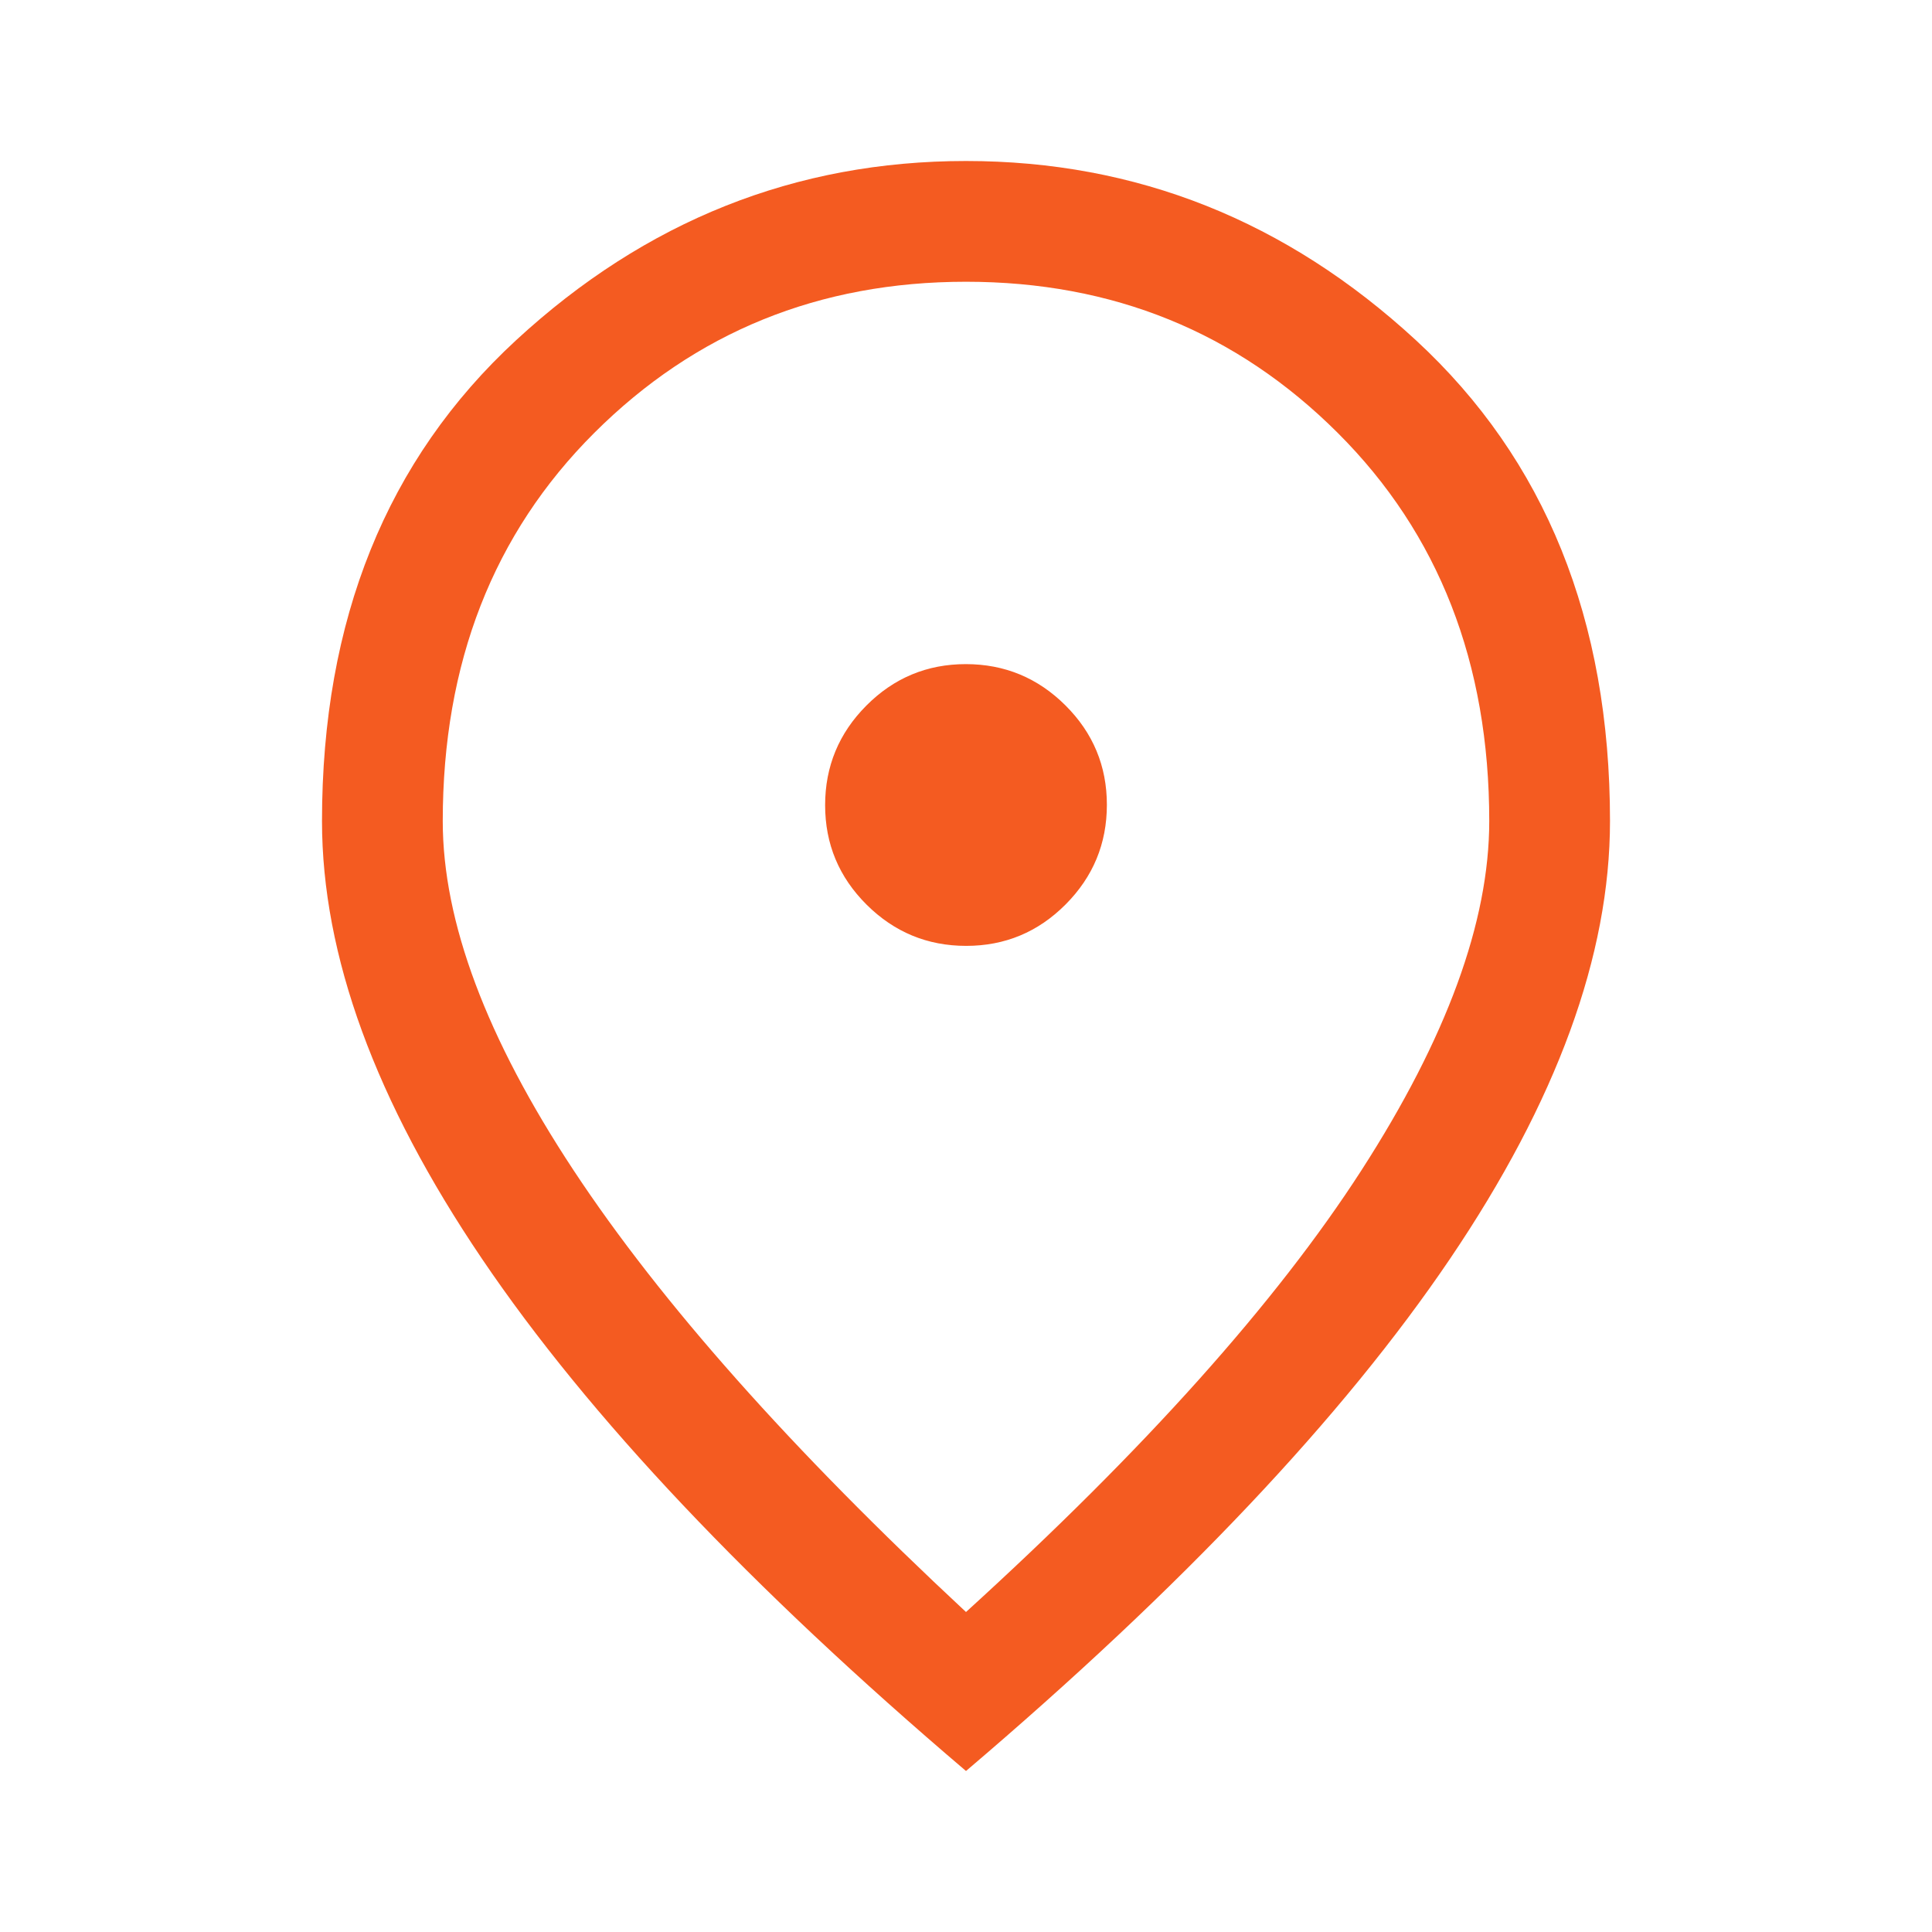
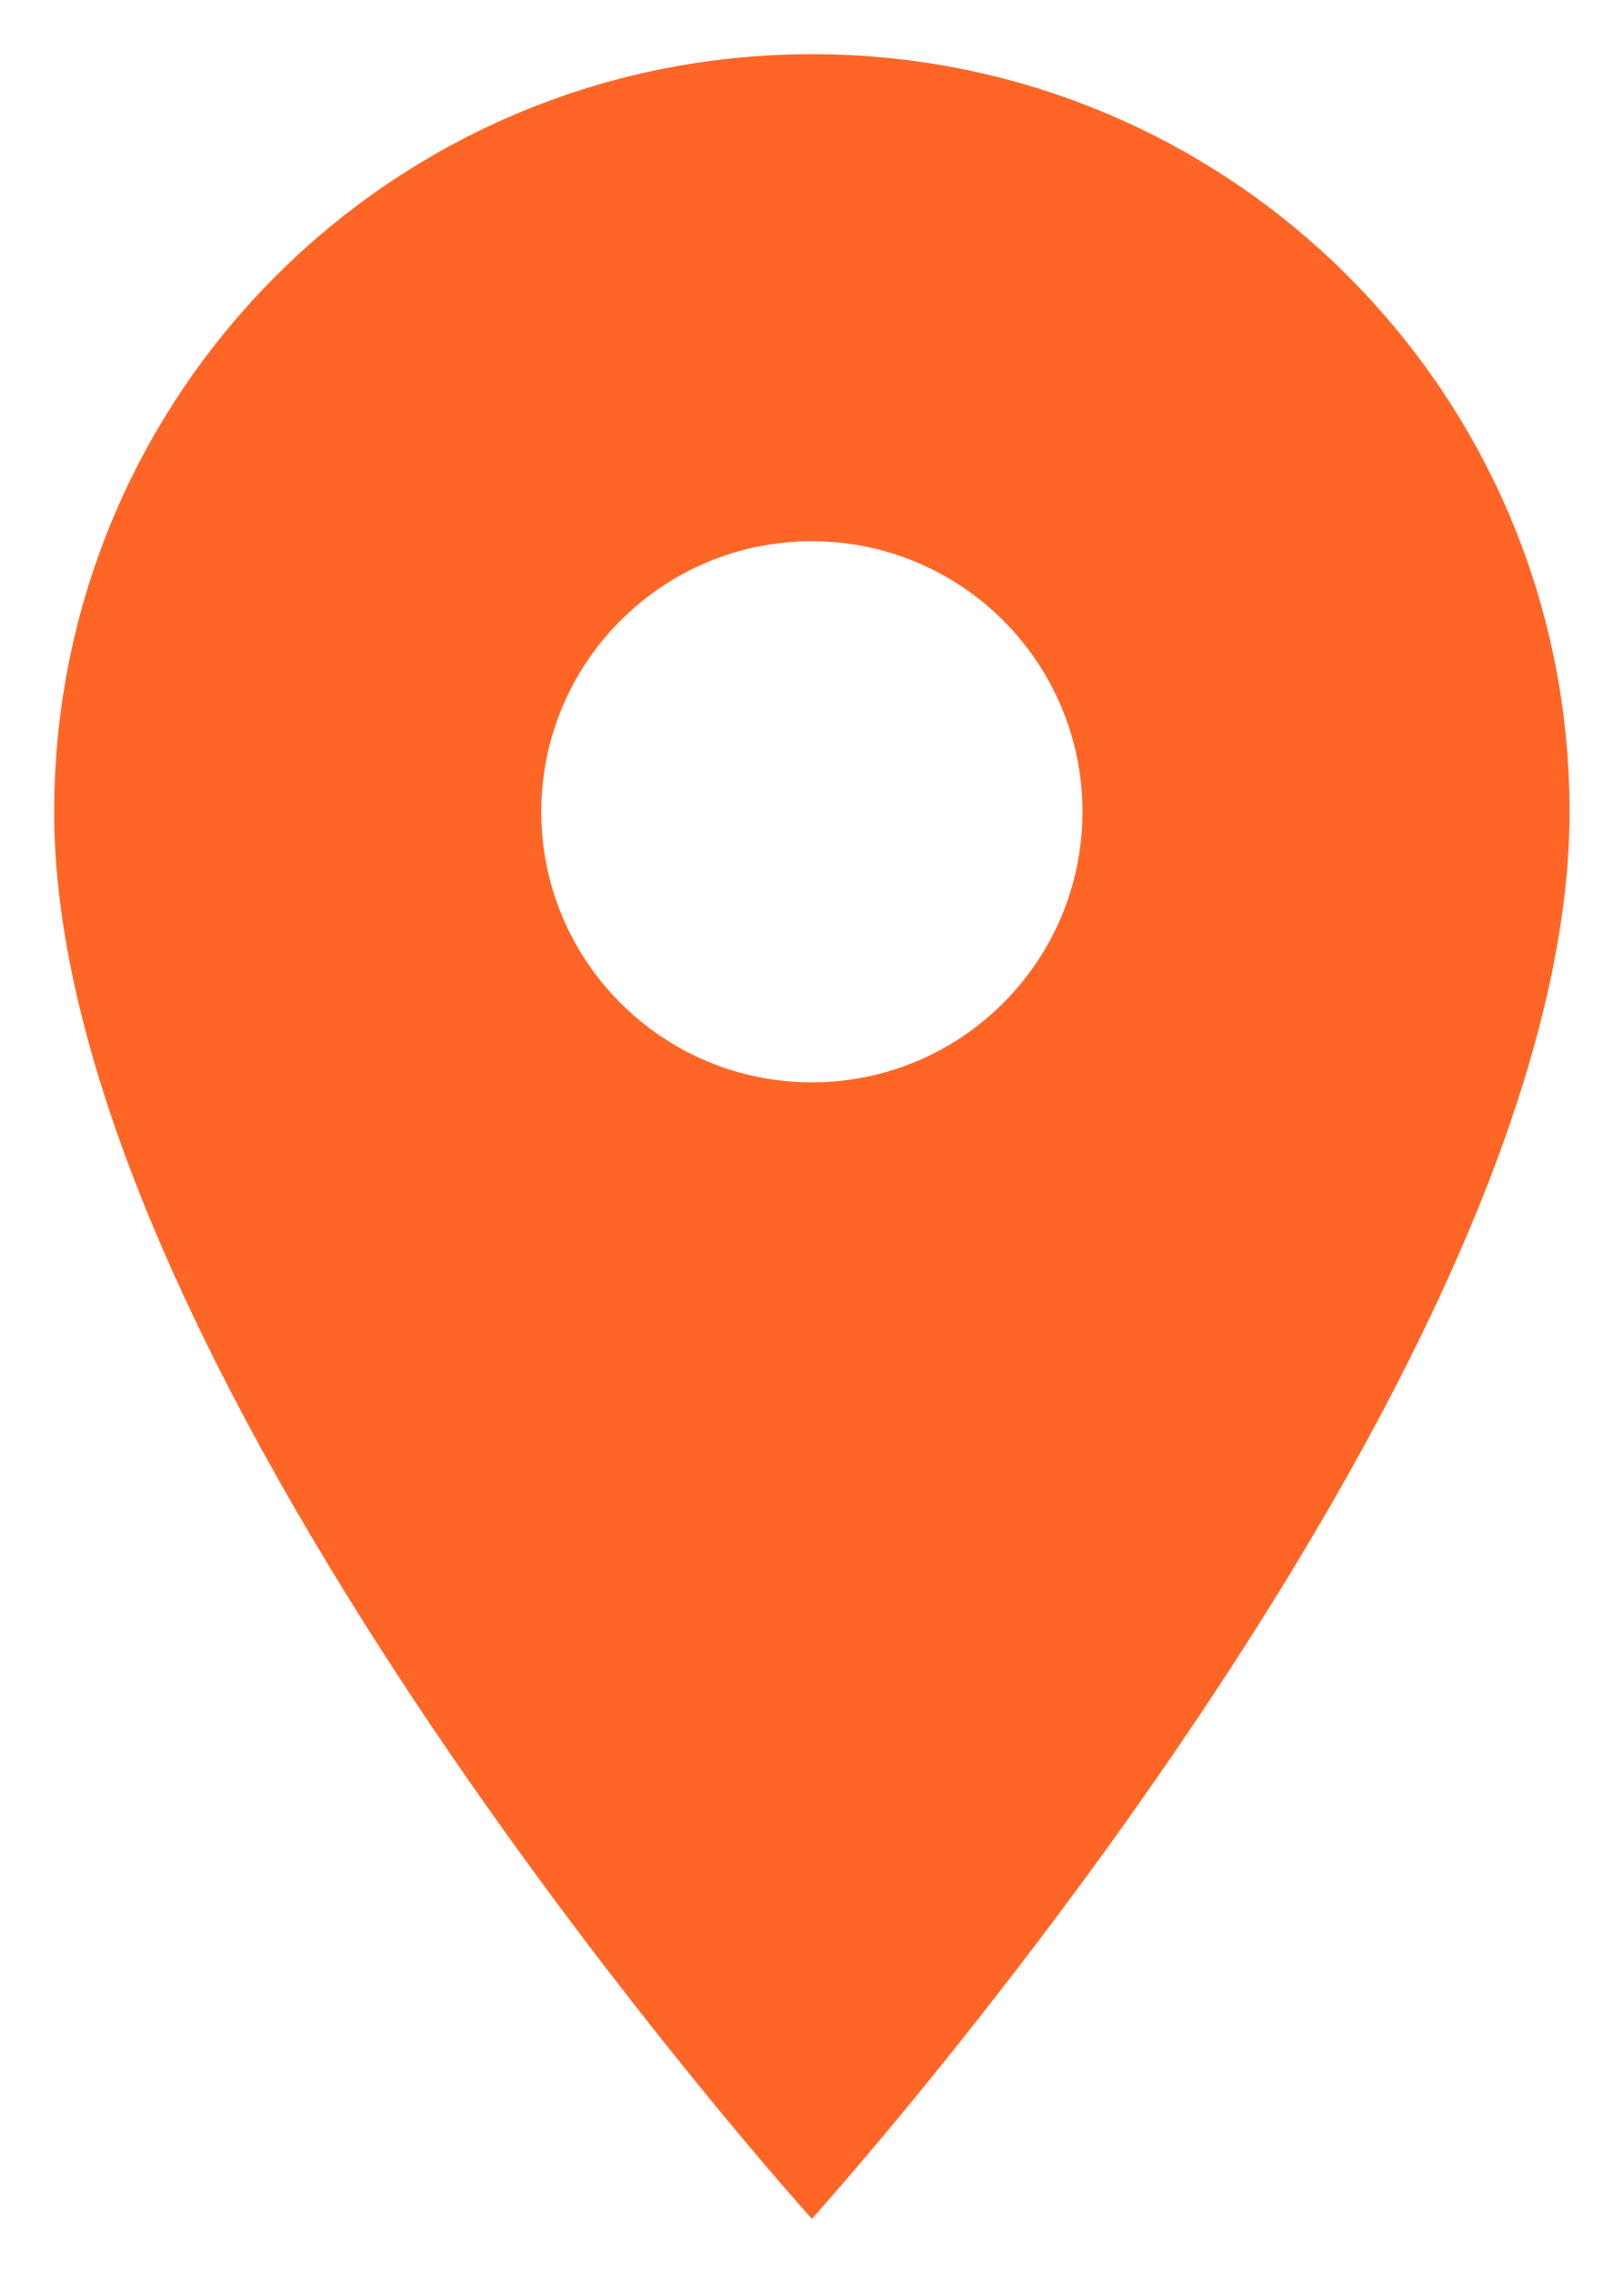
- <svg xmlns="http://www.w3.org/2000/svg" height="48px" viewBox="0 -960 960 960" width="48px" fill="#5f6368">
-   <path d="M480.09-490q28.91 0 49.41-20.59 20.5-20.59 20.5-49.5t-20.59-49.41q-20.59-20.5-49.5-20.5t-49.41 20.59q-20.5 20.59-20.5 49.5t20.59 49.41q20.59 20.5 49.5 20.5ZM480-159q133-121 196.5-219.5T740-552q0-117.79-75.29-192.9Q589.42-820 480-820t-184.71 75.1Q220-669.79 220-552q0 75 65 173.5T480-159Zm0 79Q319-217 239.5-334.5T160-552q0-150 96.5-239T480-880q127 0 223.5 89T800-552q0 100-79.5 217.5T480-80Zm0-480Z" fill="#F45B21" />
+ <svg xmlns="http://www.w3.org/2000/svg" width="20" height="28" viewBox="0 0 20 28" fill="none">
+   <path d="M10 0.667C4.84 0.667 0.667 4.84 0.667 10C0.667 17 10 27.333 10 27.333C10 27.333 19.333 17 19.333 10C19.333 4.84 15.16 0.667 10 0.667ZM10 13.333C8.16 13.333 6.667 11.84 6.667 10C6.667 8.16 8.16 6.667 10 6.667C11.84 6.667 13.333 8.16 13.333 10C13.333 11.84 11.84 13.333 10 13.333Z" fill="#FF6626" />
</svg>
